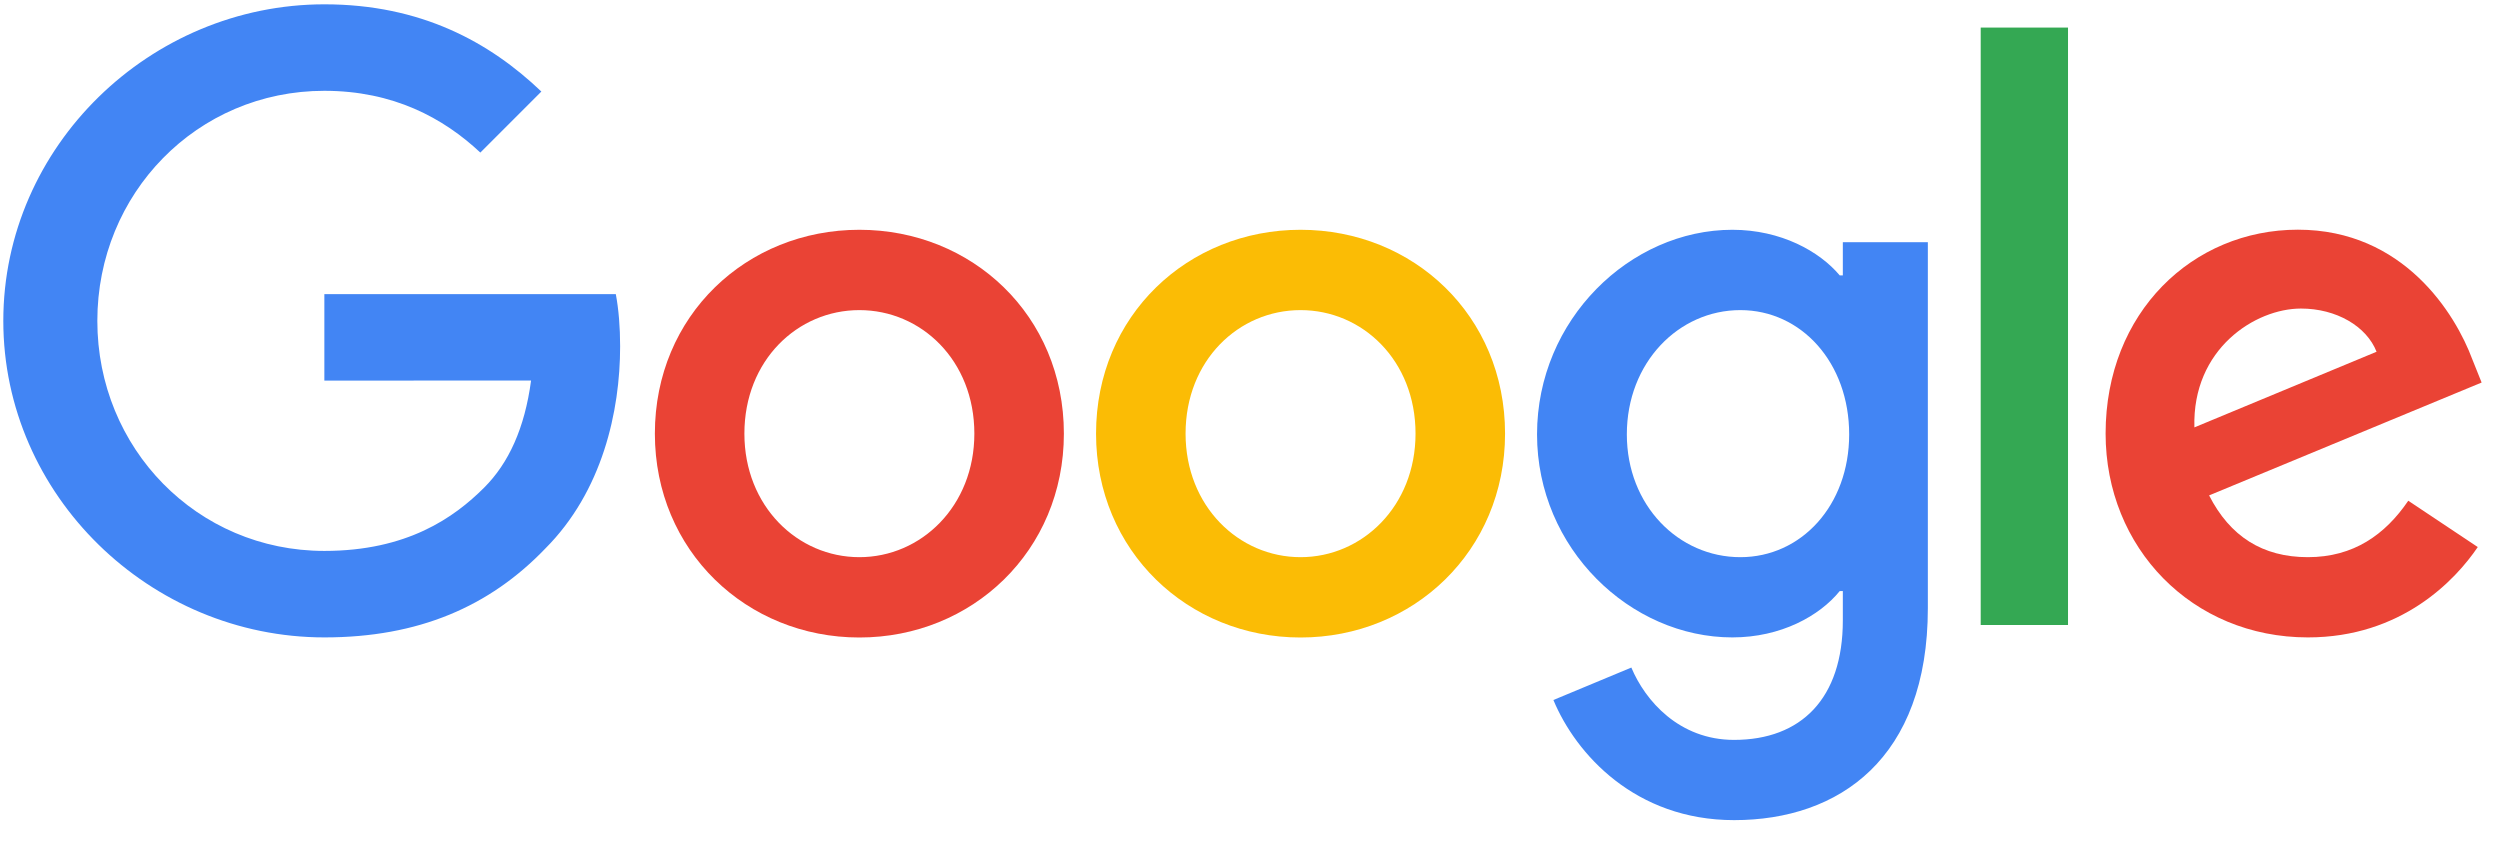
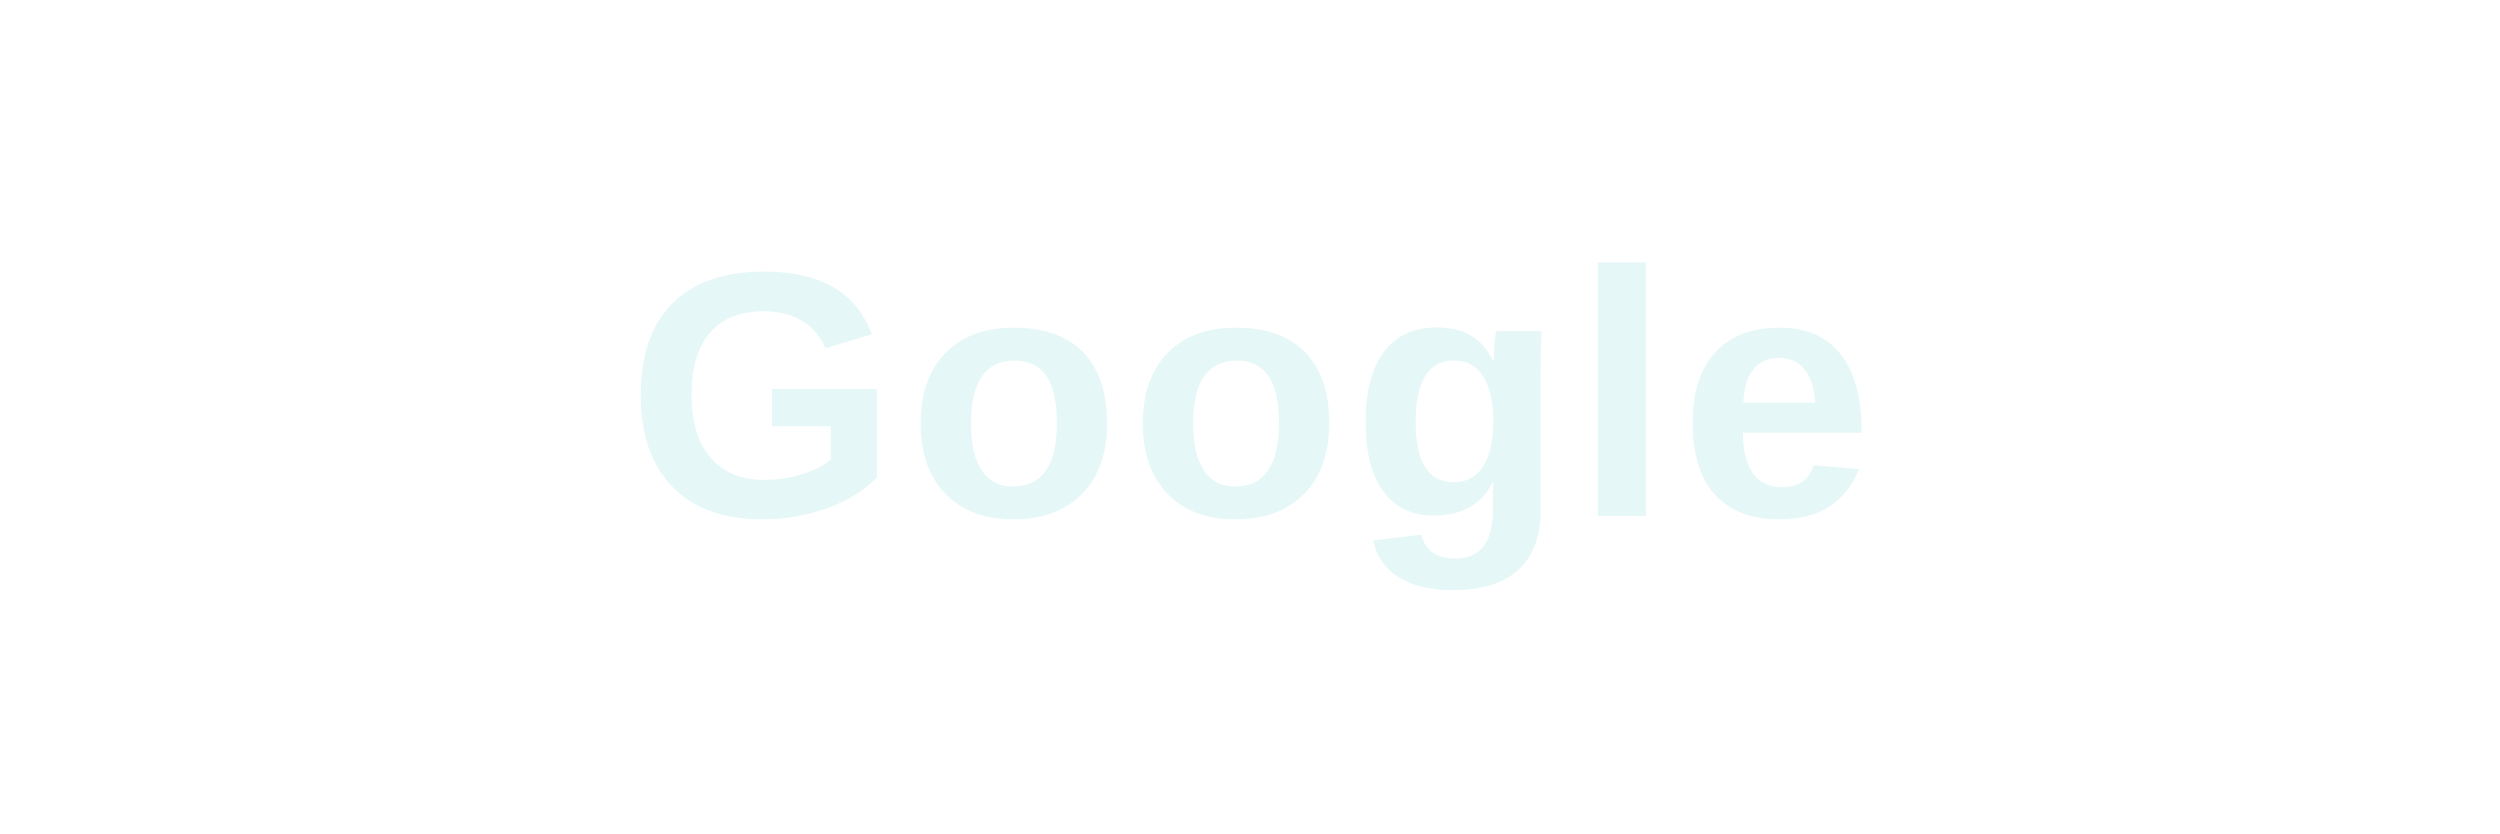
- <svg xmlns="http://www.w3.org/2000/svg" viewBox="0 0 272 92" width="272" height="92">
-   <path fill="#EA4335" d="M115.75 47.18c0 12.77-9.99 22.18-22.25 22.18s-22.25-9.41-22.25-22.18C71.25 34.32 81.24 25 93.5 25s22.25 9.32 22.25 22.18zm-9.74 0c0-7.98-5.79-13.44-12.51-13.44S80.99 39.2 80.99 47.18c0 7.9 5.79 13.44 12.51 13.44s12.51-5.55 12.51-13.44z" />
-   <path fill="#FBBC05" d="M163.75 47.18c0 12.77-9.99 22.18-22.25 22.18s-22.25-9.41-22.25-22.18c0-12.85 9.99-22.18 22.25-22.18s22.25 9.32 22.25 22.18zm-9.74 0c0-7.98-5.79-13.44-12.51-13.44s-12.51 5.46-12.51 13.44c0 7.9 5.79 13.44 12.51 13.44s12.51-5.55 12.51-13.44z" />
-   <path fill="#4285F4" d="M209.75 26.34v39.82c0 16.38-9.66 23.07-21.08 23.07-10.75 0-17.22-7.19-19.66-13.07l8.48-3.53c1.51 3.61 5.21 7.87 11.17 7.87 7.31 0 11.84-4.51 11.84-13v-3.19h-.34c-2.18 2.69-6.38 5.04-11.68 5.04-11.09 0-21.25-9.66-21.25-22.09 0-12.52 10.16-22.26 21.25-22.26 5.29 0 9.49 2.35 11.68 4.96h.34v-3.61h9.25zm-8.56 20.92c0-7.81-5.21-13.52-11.84-13.52-6.72 0-12.35 5.71-12.35 13.52 0 7.73 5.63 13.36 12.35 13.36 6.63 0 11.84-5.63 11.84-13.36z" />
-   <path fill="#34A853" d="M225 3v65h-9.5V3h9.5z" />
-   <path fill="#EA4335" d="M262.02 54.48l7.56 5.04c-2.44 3.61-8.32 9.83-18.48 9.83-12.6 0-22.01-9.74-22.01-22.18 0-13.19 9.49-22.18 20.92-22.18 11.51 0 17.14 9.16 18.98 14.11l1.01 2.52-29.65 12.28c2.27 4.45 5.8 6.72 10.75 6.72 4.96 0 8.4-2.44 10.92-6.14zm-23.27-7.98l19.82-8.23c-1.09-2.77-4.37-4.7-8.23-4.7-4.95 0-11.84 4.37-11.59 12.93z" />
-   <path fill="#4285F4" d="M35.29 41.41V32H67c.31 1.64.47 3.58.47 5.68 0 7.06-1.93 15.79-8.15 22.01-6.05 6.3-13.78 9.66-24.02 9.66C16.32 69.35.36 53.89.36 34.91.36 15.93 16.32.47 35.3.47c10.5 0 17.98 4.12 23.6 9.49l-6.64 6.64c-4.03-3.78-9.49-6.72-16.97-6.72-13.86 0-24.7 11.17-24.7 25.03 0 13.86 10.84 25.03 24.7 25.03 8.99 0 14.11-3.61 17.39-6.89 2.66-2.66 4.41-6.46 5.1-11.65l-22.49.01z" />
+ <svg xmlns="http://www.w3.org/2000/svg" viewBox="0 0 300 100">
+   <text x="50%" y="50%" dominant-baseline="middle" text-anchor="middle" font-family="'Segoe UI', Arial, sans-serif" font-size="42" font-weight="800" fill="#E6F7F7" letter-spacing="1">Google</text>
</svg>
